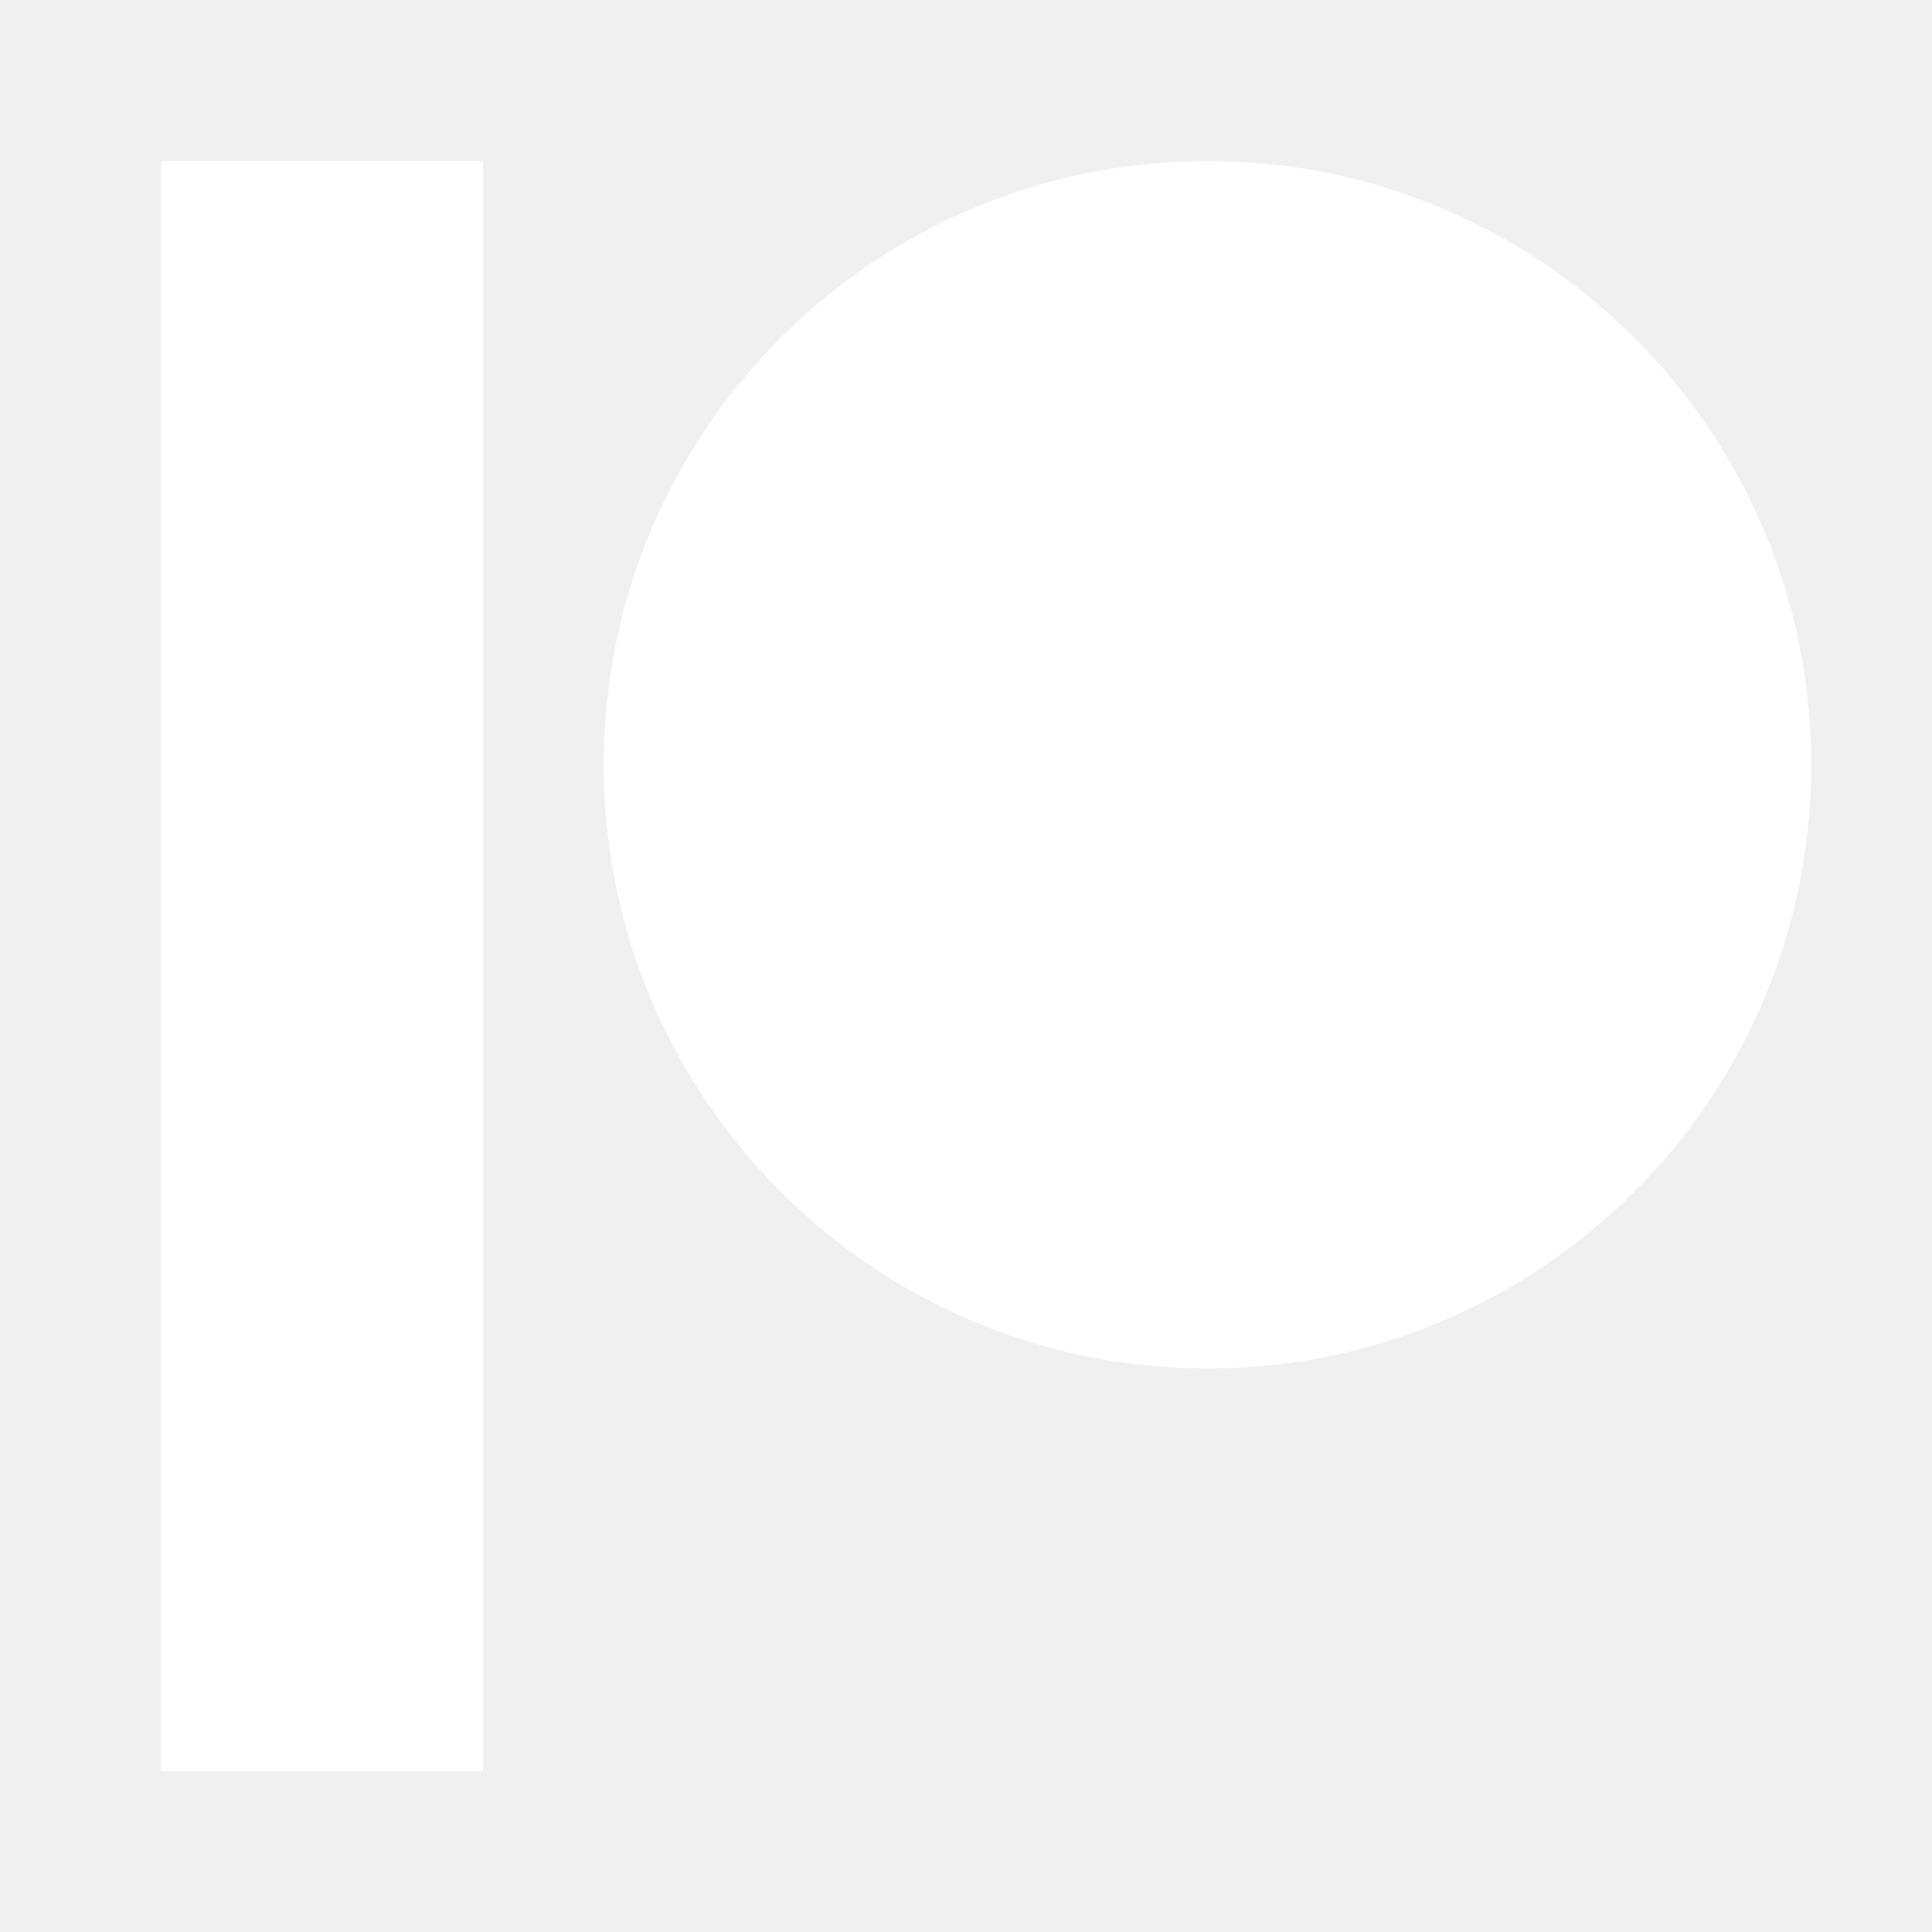
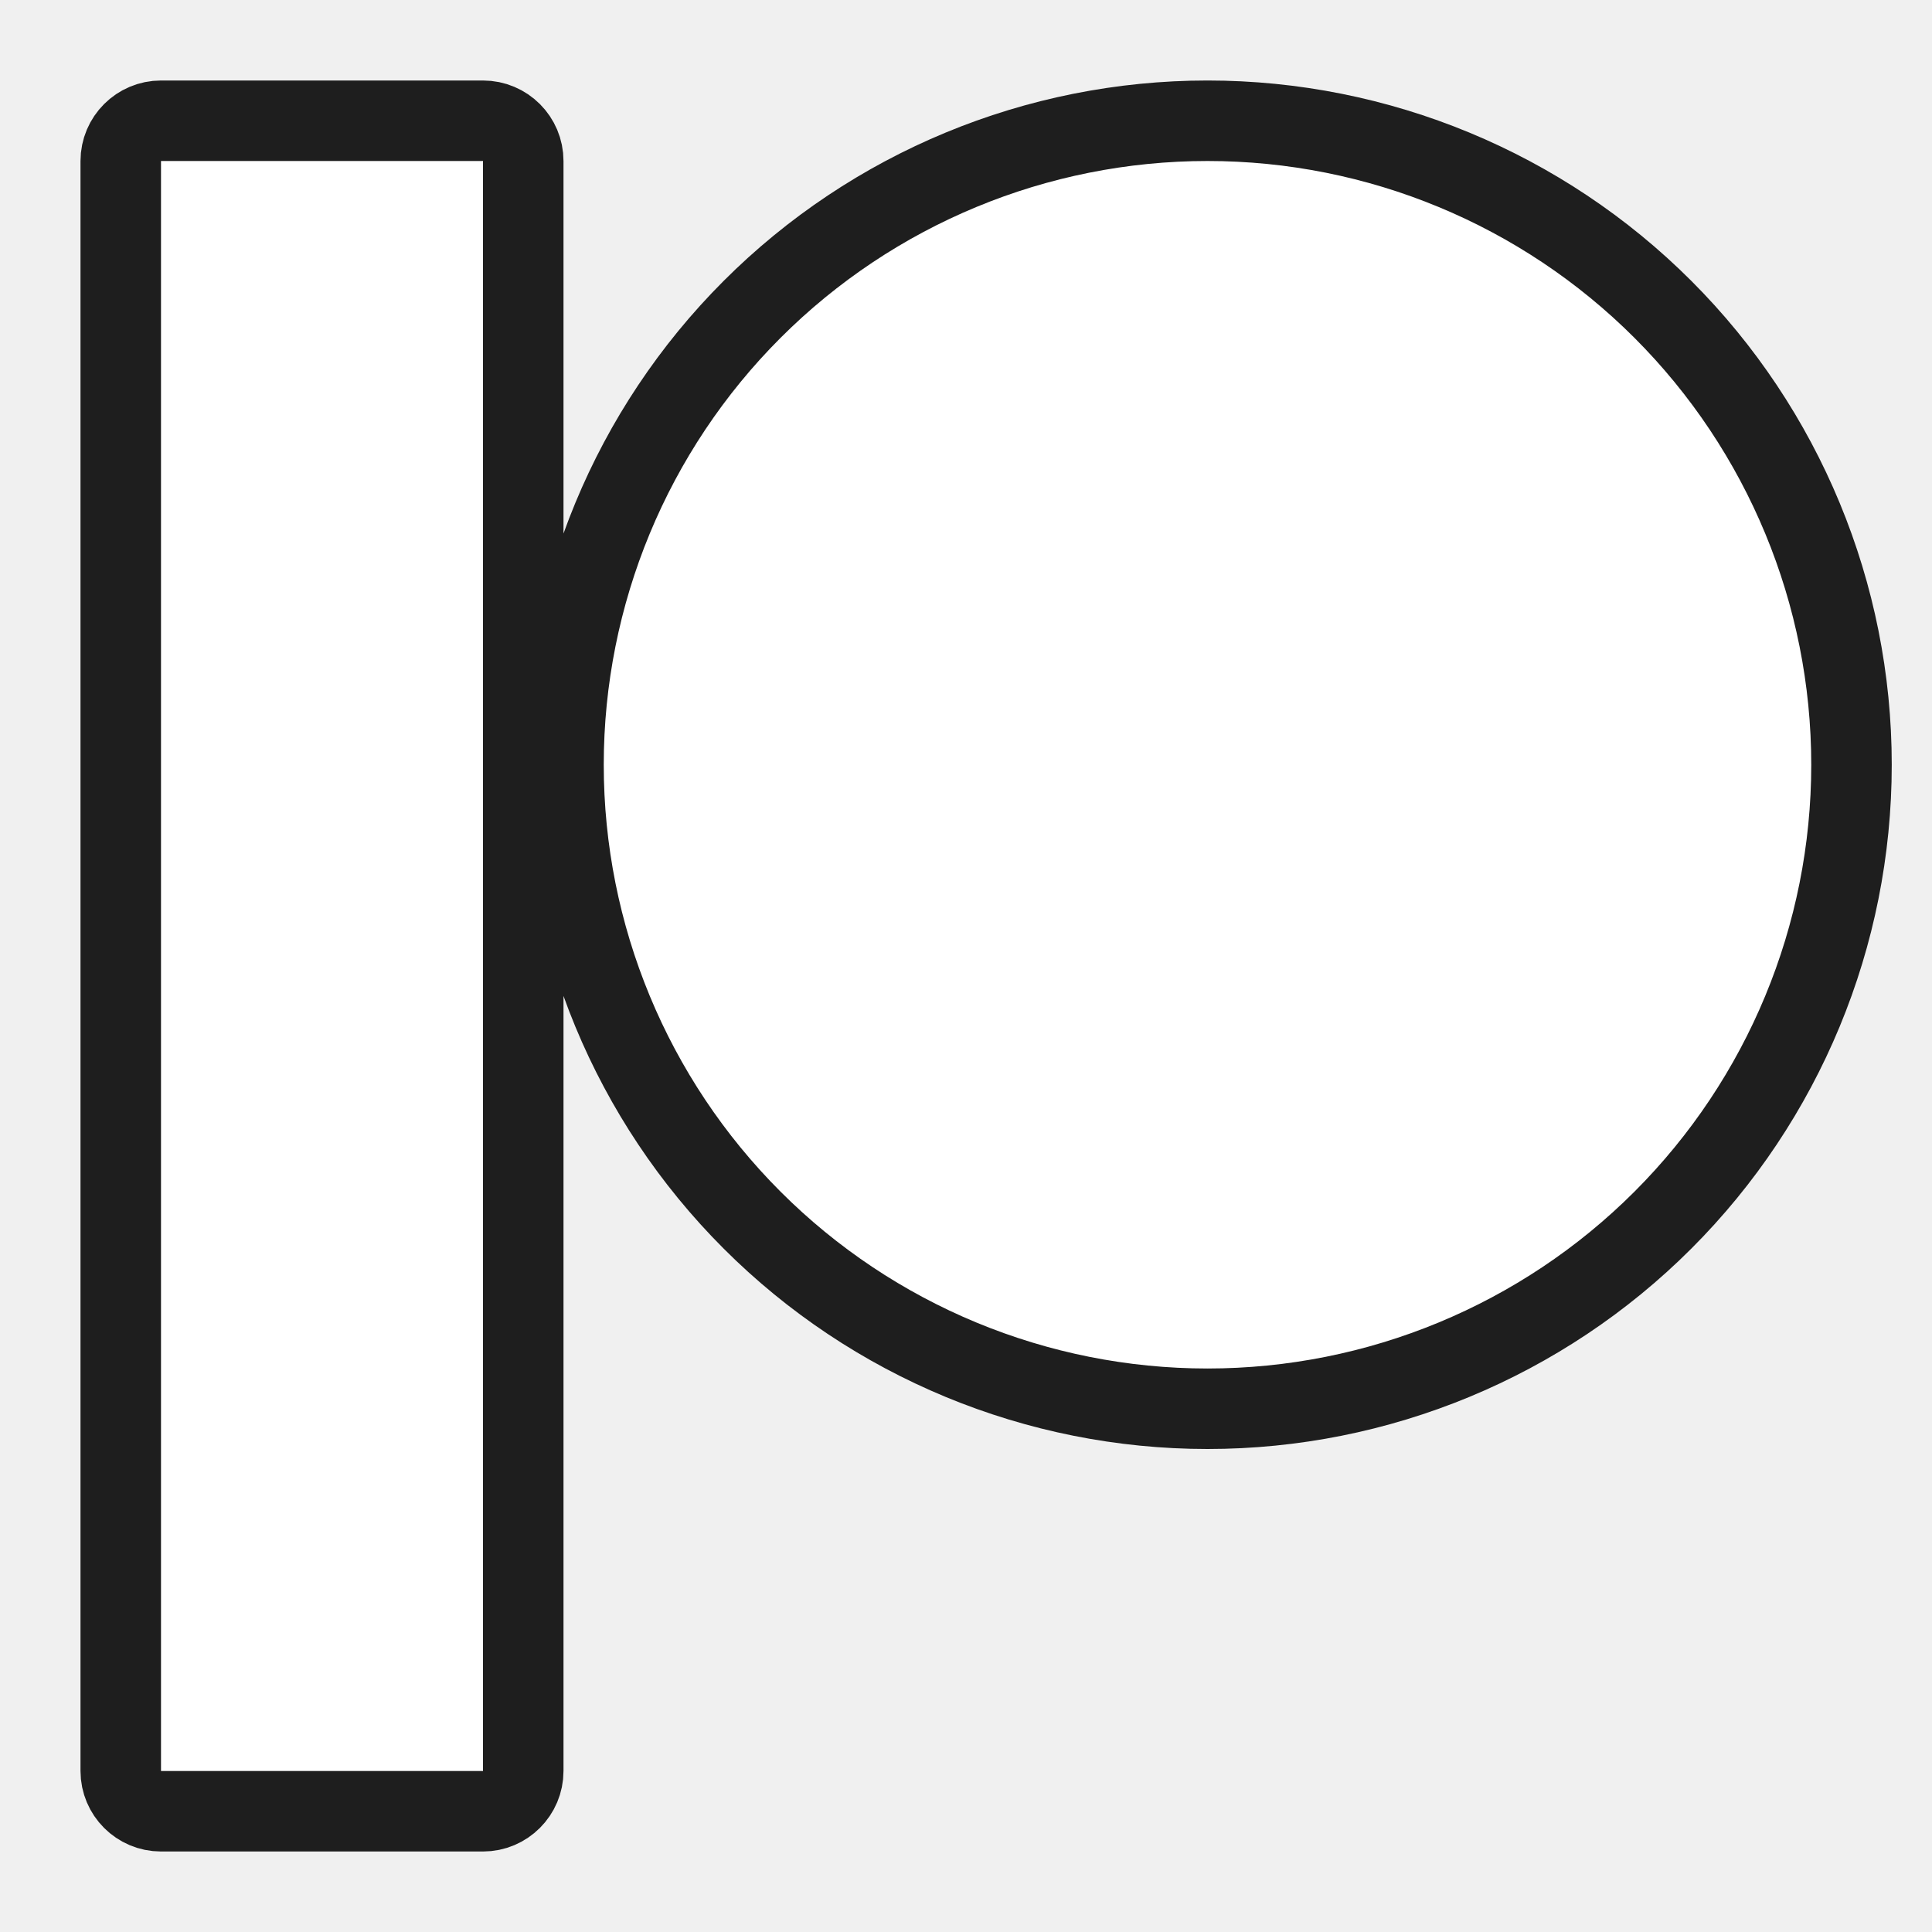
- <svg xmlns="http://www.w3.org/2000/svg" width="24px" height="24px" viewBox="0 0 24 24" fill="#ffffff">
-   <g id="SVGRepo_bgCarrier" stroke-width="0" />
-   <g id="SVGRepo_tracerCarrier" stroke-linecap="round" stroke-linejoin="round" />
-   <g id="SVGRepo_iconCarrier">
-     <g>
-       <path fill="none" d="M0 0h24v24H0z" />
-       <path d="M15 17a7.5 7.5 0 1 1 0-15 7.5 7.5 0 0 1 0 15zM2 2h4v20H2V2z" />
-     </g>
-   </g>
+ <svg xmlns="http://www.w3.org/2000/svg" width="24" height="24" viewBox="0 0 24 24" fill="none">
+   <path d="M2 1.5C1.724 1.5 1.5 1.724 1.5 2V22C1.5 22.276 1.724 22.5 2 22.5H6C6.276 22.5 6.5 22.276 6.5 22V2C6.5 1.724 6.276 1.5 6 1.5H2ZM9.343 15.157C10.843 16.657 12.878 17.5 15 17.5C17.122 17.5 19.157 16.657 20.657 15.157C22.157 13.657 23 11.622 23 9.5C23 7.378 22.157 5.343 20.657 3.843C19.157 2.343 17.122 1.5 15 1.5C12.878 1.5 10.843 2.343 9.343 3.843C7.843 5.343 7 7.378 7 9.5C7 11.622 7.843 13.657 9.343 15.157Z" fill="white" stroke="#1E1E1E" stroke-linejoin="round" />
</svg>
